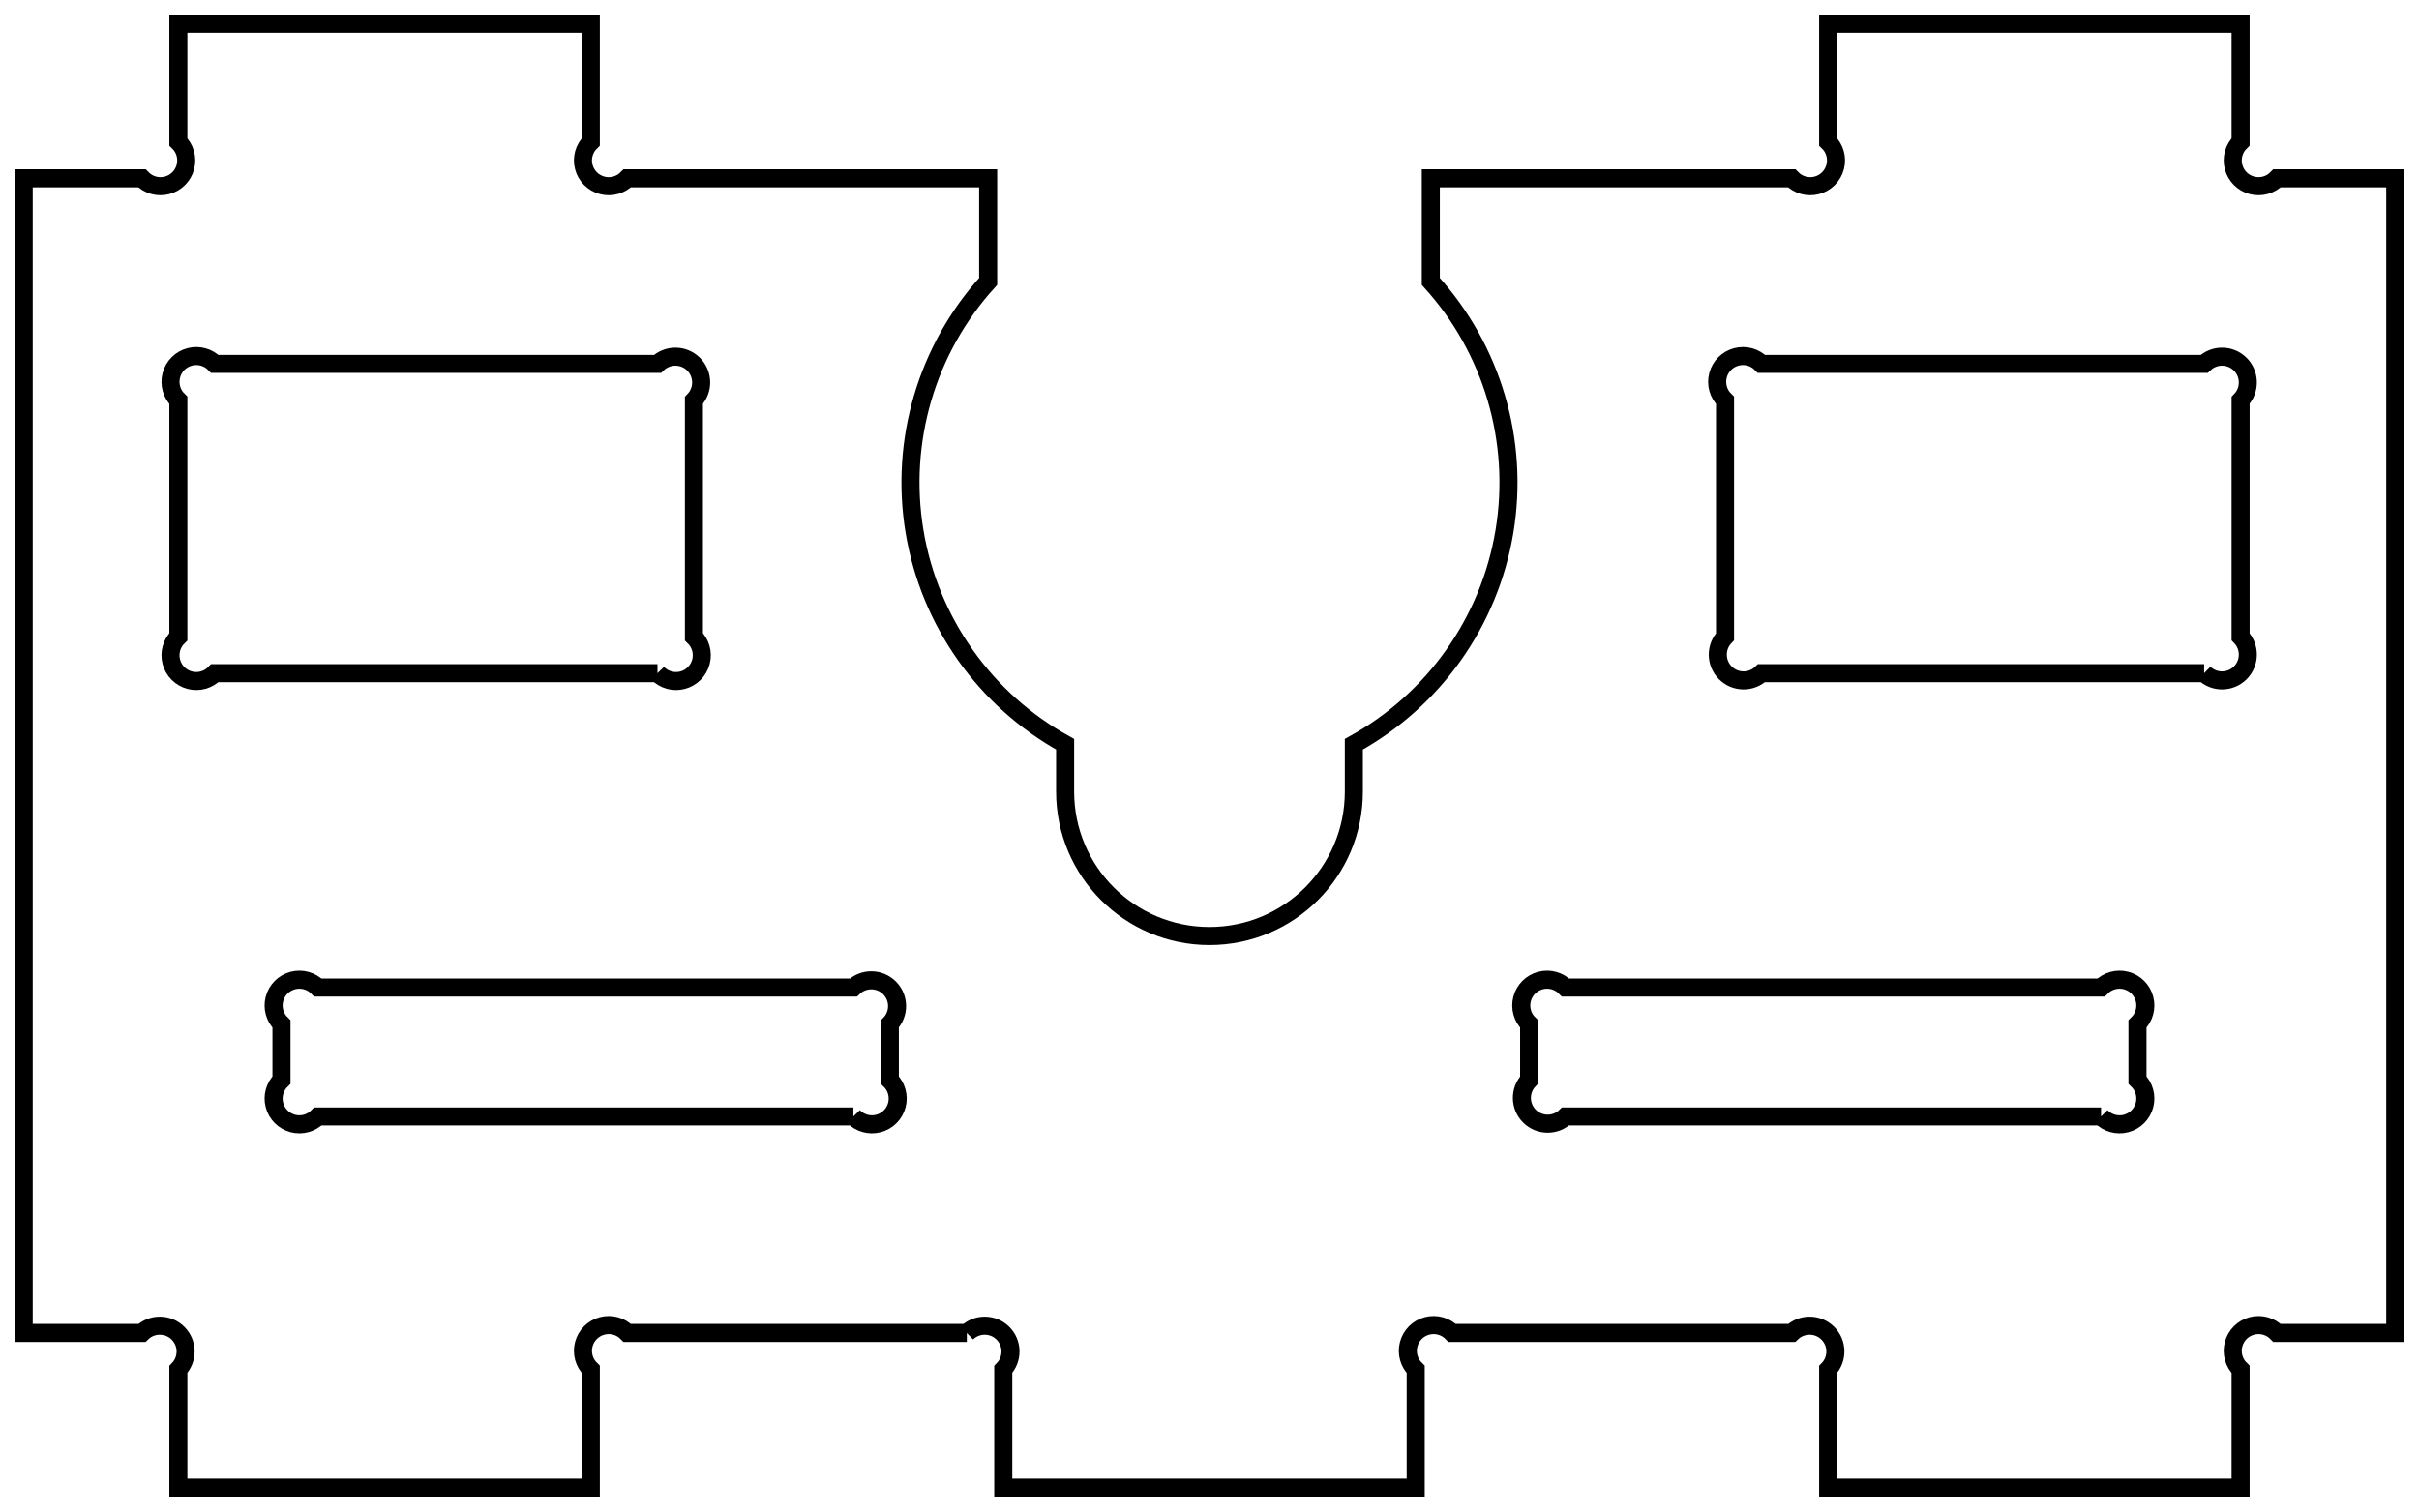
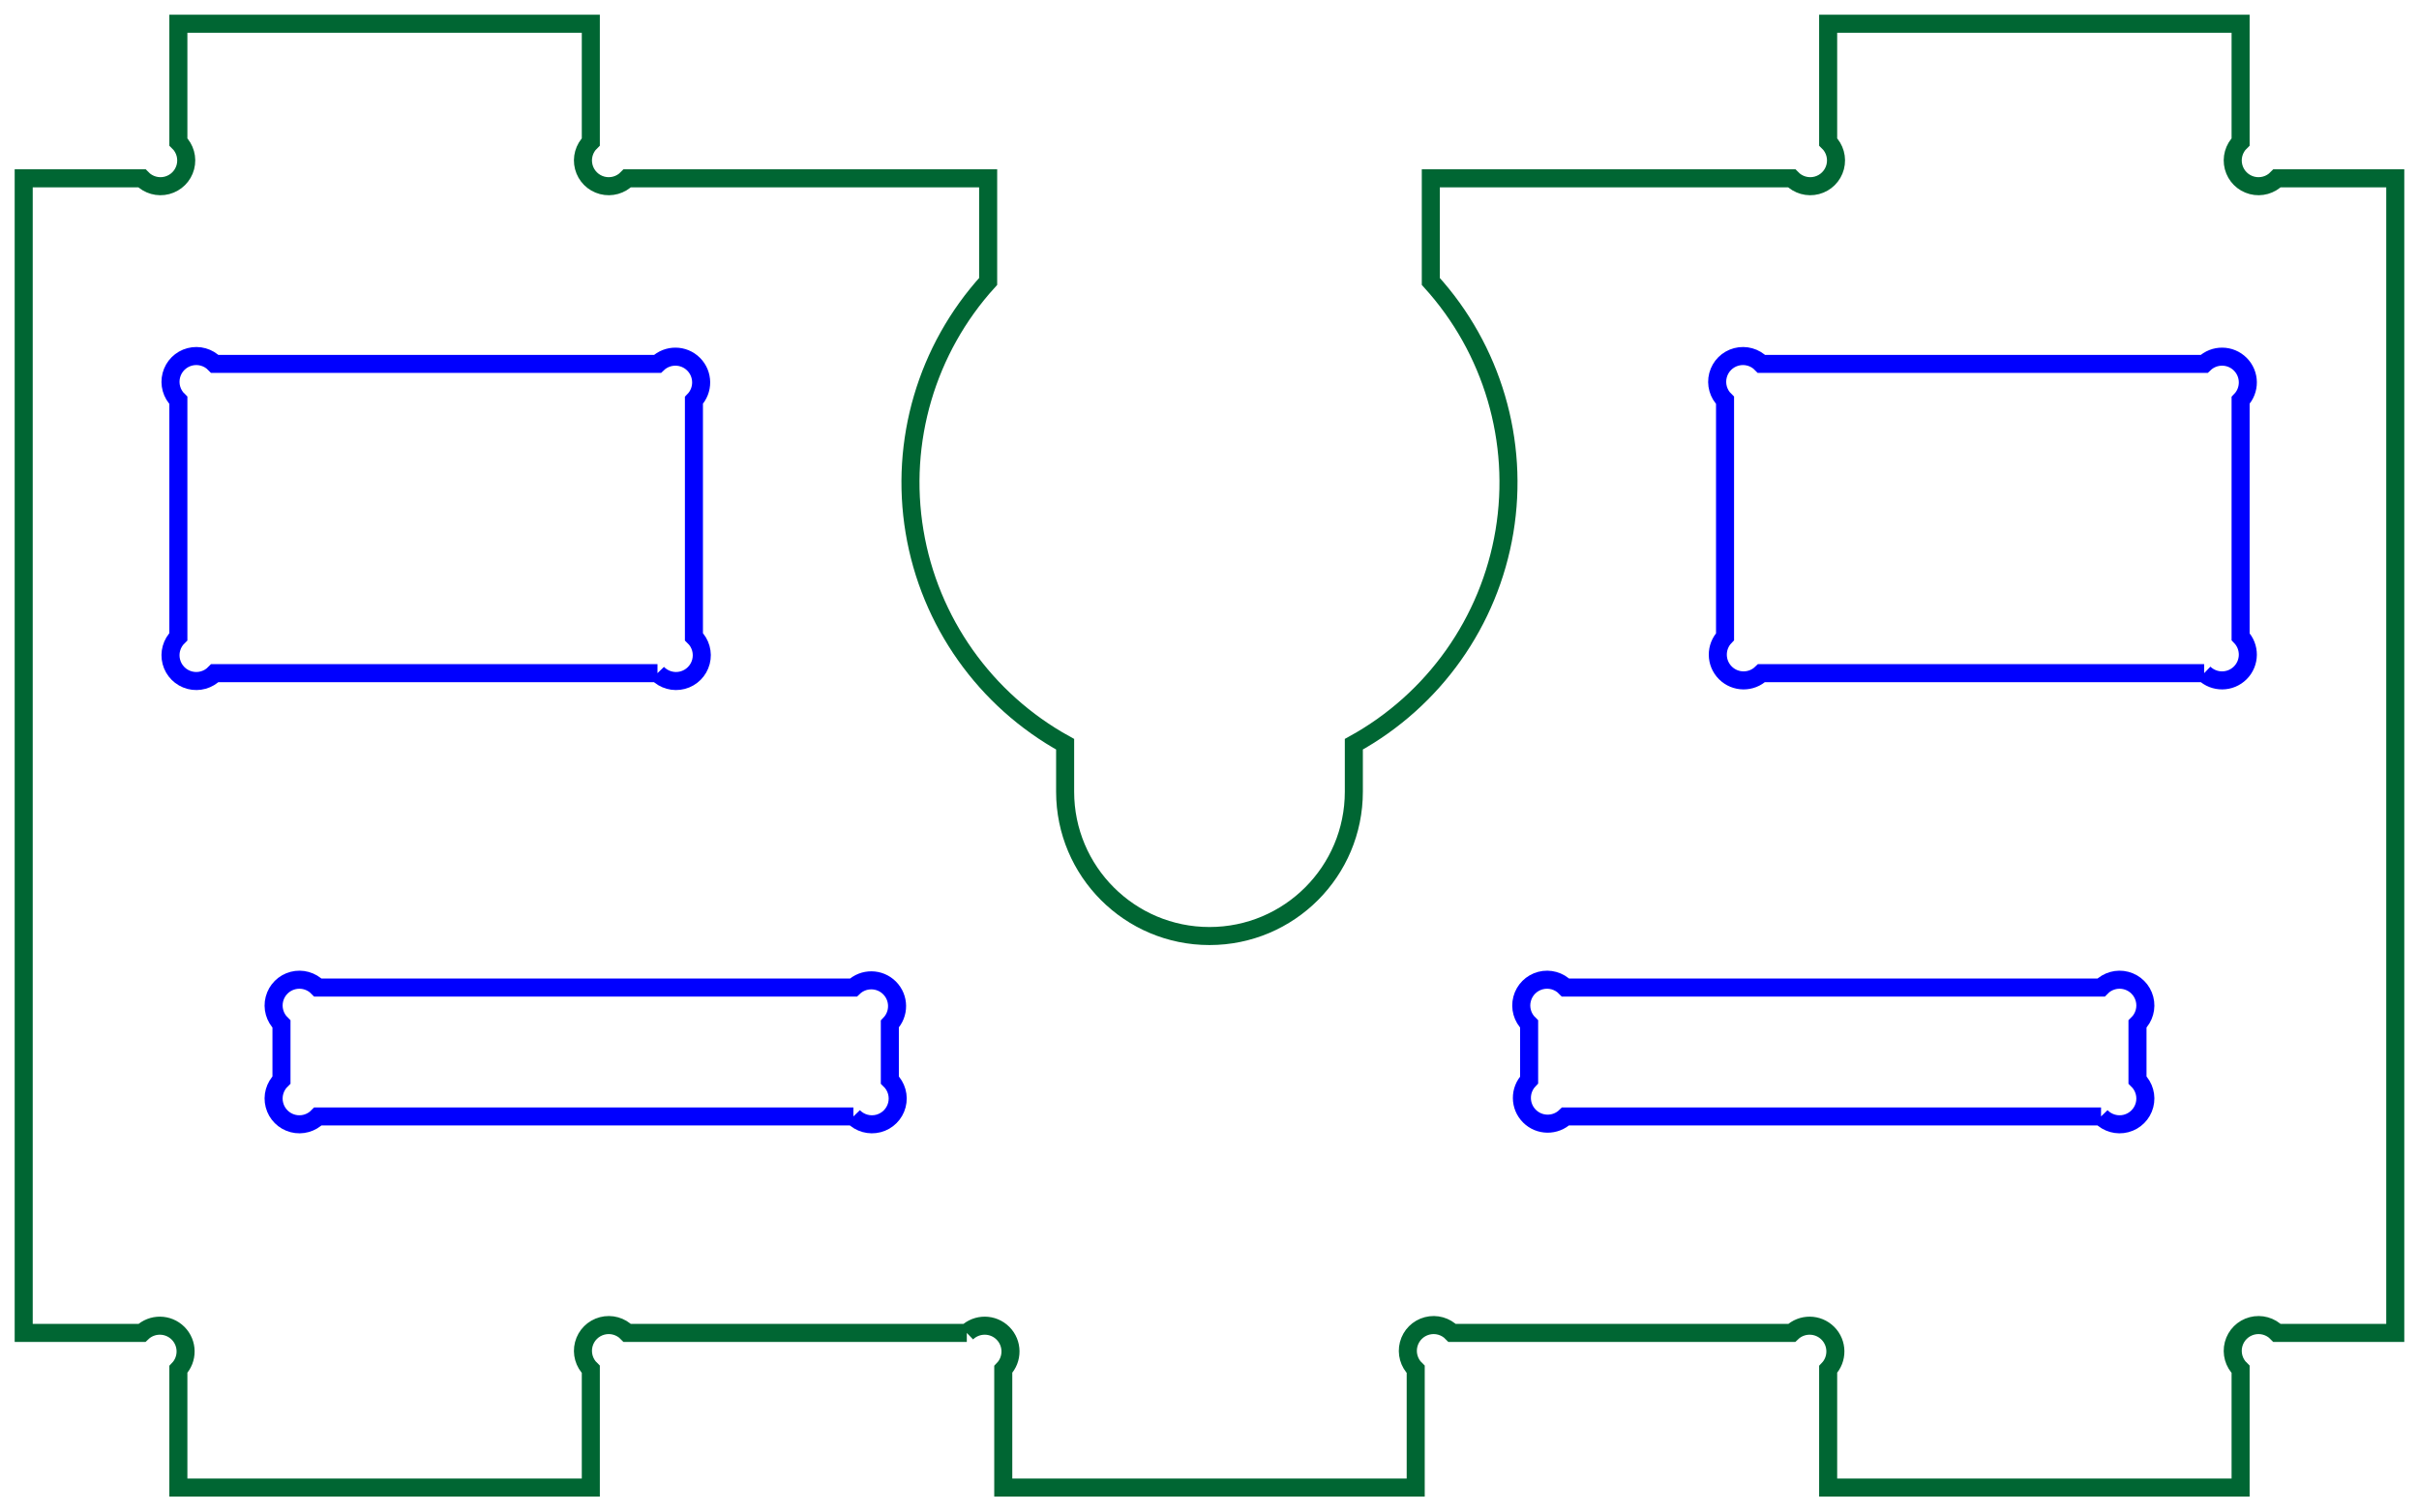
- <svg xmlns="http://www.w3.org/2000/svg" width="46.92mm" height="29.32mm" viewBox="0 0 46.92 29.32" version="1.1">
+ <svg xmlns="http://www.w3.org/2000/svg" width="46.92mm" height="29.32mm" viewBox="0 0 46.92 29.32" version="1.1" id="svg7394">
+   <defs id="defs7398" />
  <g id="Sketch005" transform="translate(-4.910313,159.903) scale(1,-1)">
-     <path id="Sketch005_w0000" d="M 23.663 134.043 L 17.077 134.043 A 0.5 0.5 0 1 1 16.37 133.336 L 16.37 131.043 L 8.37 131.043 L 8.37 133.336 A 0.5 0.5 0 0 1 7.663 134.043 L 5.37 134.043 L 5.37 156.443 L 7.663 156.443 A 0.5 0.5 0 1 1 8.37 157.15 L 8.37 159.443 L 16.37 159.443 L 16.37 157.15 A 0.5 0.5 0 1 1 17.077 156.443 L 24.077 156.443 L 24.077 154.443 A 5.8 5.8 0 0 1 25.57 145.464 L 25.57 144.543 A 2.8 2.8 0 1 1 31.17 144.543 L 31.17 145.464 A 5.8 5.8 0 0 1 32.663 154.443 L 32.663 156.443 L 39.663 156.443 A 0.5 0.5 0 1 1 40.37 157.15 L 40.37 159.443 L 48.37 159.443 L 48.37 157.15 A 0.5 0.5 0 1 1 49.077 156.443 L 51.37 156.443 L 51.37 134.043 L 49.077 134.043 A 0.5 0.5 0 1 1 48.37 133.336 L 48.37 131.043 L 40.37 131.043 L 40.37 133.336 A 0.5 0.5 0 0 1 39.663 134.043 L 33.077 134.043 A 0.5 0.5 0 1 1 32.37 133.336 L 32.37 131.043 L 24.37 131.043 L 24.37 133.336 A 0.5 0.5 0 0 1 23.663 134.043 " stroke="#000000" stroke-width="0.35 px" style="stroke-width:0.35;stroke-miterlimit:4;stroke-dasharray:none;fill:none;fill-rule: evenodd " />
-     <path id="Sketch005_w0001" d="M 45.663 138.243 A 0.5 0.5 0 1 1 46.37 138.95 L 46.37 140.036 A 0.5 0.5 0 1 1 45.663 140.743 L 35.277 140.743 A 0.5 0.5 0 1 1 34.57 140.036 L 34.57 138.95 A 0.5 0.5 0 0 1 35.277 138.243 L 45.663 138.243 " stroke="#000000" stroke-width="0.35 px" style="stroke-width:0.35;stroke-miterlimit:4;stroke-dasharray:none;fill:none;fill-rule: evenodd " />
-     <path id="Sketch005_w0002" d="M 21.463 138.243 A 0.5 0.5 0 1 1 22.17 138.95 L 22.17 140.036 A 0.5 0.5 0 0 1 21.463 140.743 L 11.077 140.743 A 0.5 0.5 0 1 1 10.37 140.036 L 10.37 138.95 A 0.5 0.5 0 1 1 11.077 138.243 L 21.463 138.243 " stroke="#000000" stroke-width="0.35 px" style="stroke-width:0.35;stroke-miterlimit:4;stroke-dasharray:none;fill:none;fill-rule: evenodd " />
-     <path id="Sketch005_w0003" d="M 17.663 146.843 A 0.5 0.5 0 1 1 18.37 147.55 L 18.37 152.136 A 0.5 0.5 0 0 1 17.663 152.843 L 9.077 152.843 A 0.5 0.5 0 1 1 8.37 152.136 L 8.37 147.55 A 0.5 0.5 0 1 1 9.077 146.843 L 17.663 146.843 " stroke="#000000" stroke-width="0.35 px" style="stroke-width:0.35;stroke-miterlimit:4;stroke-dasharray:none;fill:none;fill-rule: evenodd " />
-     <path id="Sketch005_w0004" d="M 47.663 146.843 A 0.5 0.5 0 0 1 48.37 147.55 L 48.37 152.136 A 0.5 0.5 0 0 1 47.663 152.843 L 39.077 152.843 A 0.5 0.5 0 1 1 38.37 152.136 L 38.37 147.55 A 0.5 0.5 0 0 1 39.077 146.843 L 47.663 146.843 " stroke="#000000" stroke-width="0.35 px" style="stroke-width:0.35;stroke-miterlimit:4;stroke-dasharray:none;fill:none;fill-rule: evenodd " />
+     <path id="Sketch005_w0000" d="M 23.663 134.043 L 17.077 134.043 A 0.5 0.5 0 1 1 16.37 133.336 L 16.37 131.043 L 8.37 131.043 L 8.37 133.336 A 0.5 0.5 0 0 1 7.663 134.043 L 5.37 134.043 L 5.37 156.443 L 7.663 156.443 A 0.5 0.5 0 1 1 8.37 157.15 L 8.37 159.443 L 16.37 159.443 L 16.37 157.15 A 0.5 0.5 0 1 1 17.077 156.443 L 24.077 156.443 L 24.077 154.443 A 5.8 5.8 0 0 1 25.57 145.464 L 25.57 144.543 A 2.8 2.8 0 1 1 31.17 144.543 L 31.17 145.464 A 5.8 5.8 0 0 1 32.663 154.443 L 32.663 156.443 L 39.663 156.443 A 0.5 0.5 0 1 1 40.37 157.15 L 40.37 159.443 L 48.37 159.443 L 48.37 157.15 A 0.5 0.5 0 1 1 49.077 156.443 L 51.37 156.443 L 51.37 134.043 L 49.077 134.043 A 0.5 0.5 0 1 1 48.37 133.336 L 48.37 131.043 L 40.37 131.043 L 40.37 133.336 A 0.5 0.5 0 0 1 39.663 134.043 L 33.077 134.043 A 0.5 0.5 0 1 1 32.37 133.336 L 32.37 131.043 L 24.37 131.043 L 24.37 133.336 A 0.5 0.5 0 0 1 23.663 134.043 " stroke="#000000" stroke-width="0.35 px" style="stroke-width:0.35;stroke-miterlimit:4;stroke-dasharray:none;fill:none;fill-rule:evenodd;stroke:#006633;stroke-opacity:1" />
+     <path id="Sketch005_w0001" d="M 45.663 138.243 A 0.5 0.5 0 1 1 46.37 138.95 L 46.37 140.036 A 0.5 0.5 0 1 1 45.663 140.743 L 35.277 140.743 A 0.5 0.5 0 1 1 34.57 140.036 L 34.57 138.95 A 0.5 0.5 0 0 1 35.277 138.243 L 45.663 138.243 " stroke="#000000" stroke-width="0.35 px" style="stroke-width:0.35;stroke-miterlimit:4;stroke-dasharray:none;fill:none;fill-rule:evenodd;stroke:#0000ff;stroke-opacity:1" />
+     <path id="Sketch005_w0002" d="M 21.463 138.243 A 0.5 0.5 0 1 1 22.17 138.95 L 22.17 140.036 A 0.5 0.5 0 0 1 21.463 140.743 L 11.077 140.743 A 0.5 0.5 0 1 1 10.37 140.036 L 10.37 138.95 A 0.5 0.5 0 1 1 11.077 138.243 L 21.463 138.243 " stroke="#000000" stroke-width="0.35 px" style="stroke-width:0.35;stroke-miterlimit:4;stroke-dasharray:none;fill:none;fill-rule:evenodd;stroke:#0000ff;stroke-opacity:1" />
+     <path id="Sketch005_w0003" d="M 17.663 146.843 A 0.5 0.5 0 1 1 18.37 147.55 L 18.37 152.136 A 0.5 0.5 0 0 1 17.663 152.843 L 9.077 152.843 A 0.5 0.5 0 1 1 8.37 152.136 L 8.37 147.55 A 0.5 0.5 0 1 1 9.077 146.843 L 17.663 146.843 " stroke="#000000" stroke-width="0.35 px" style="stroke-width:0.35;stroke-miterlimit:4;stroke-dasharray:none;fill:none;fill-rule:evenodd;stroke:#0000ff;stroke-opacity:1" />
+     <path id="Sketch005_w0004" d="M 47.663 146.843 A 0.5 0.5 0 0 1 48.37 147.55 L 48.37 152.136 A 0.5 0.5 0 0 1 47.663 152.843 L 39.077 152.843 A 0.5 0.5 0 1 1 38.37 152.136 L 38.37 147.55 A 0.5 0.5 0 0 1 39.077 146.843 L 47.663 146.843 " stroke="#000000" stroke-width="0.35 px" style="stroke-width:0.35;stroke-miterlimit:4;stroke-dasharray:none;fill:none;fill-rule:evenodd;stroke:#0000ff;stroke-opacity:1" />
  </g>
</svg>
